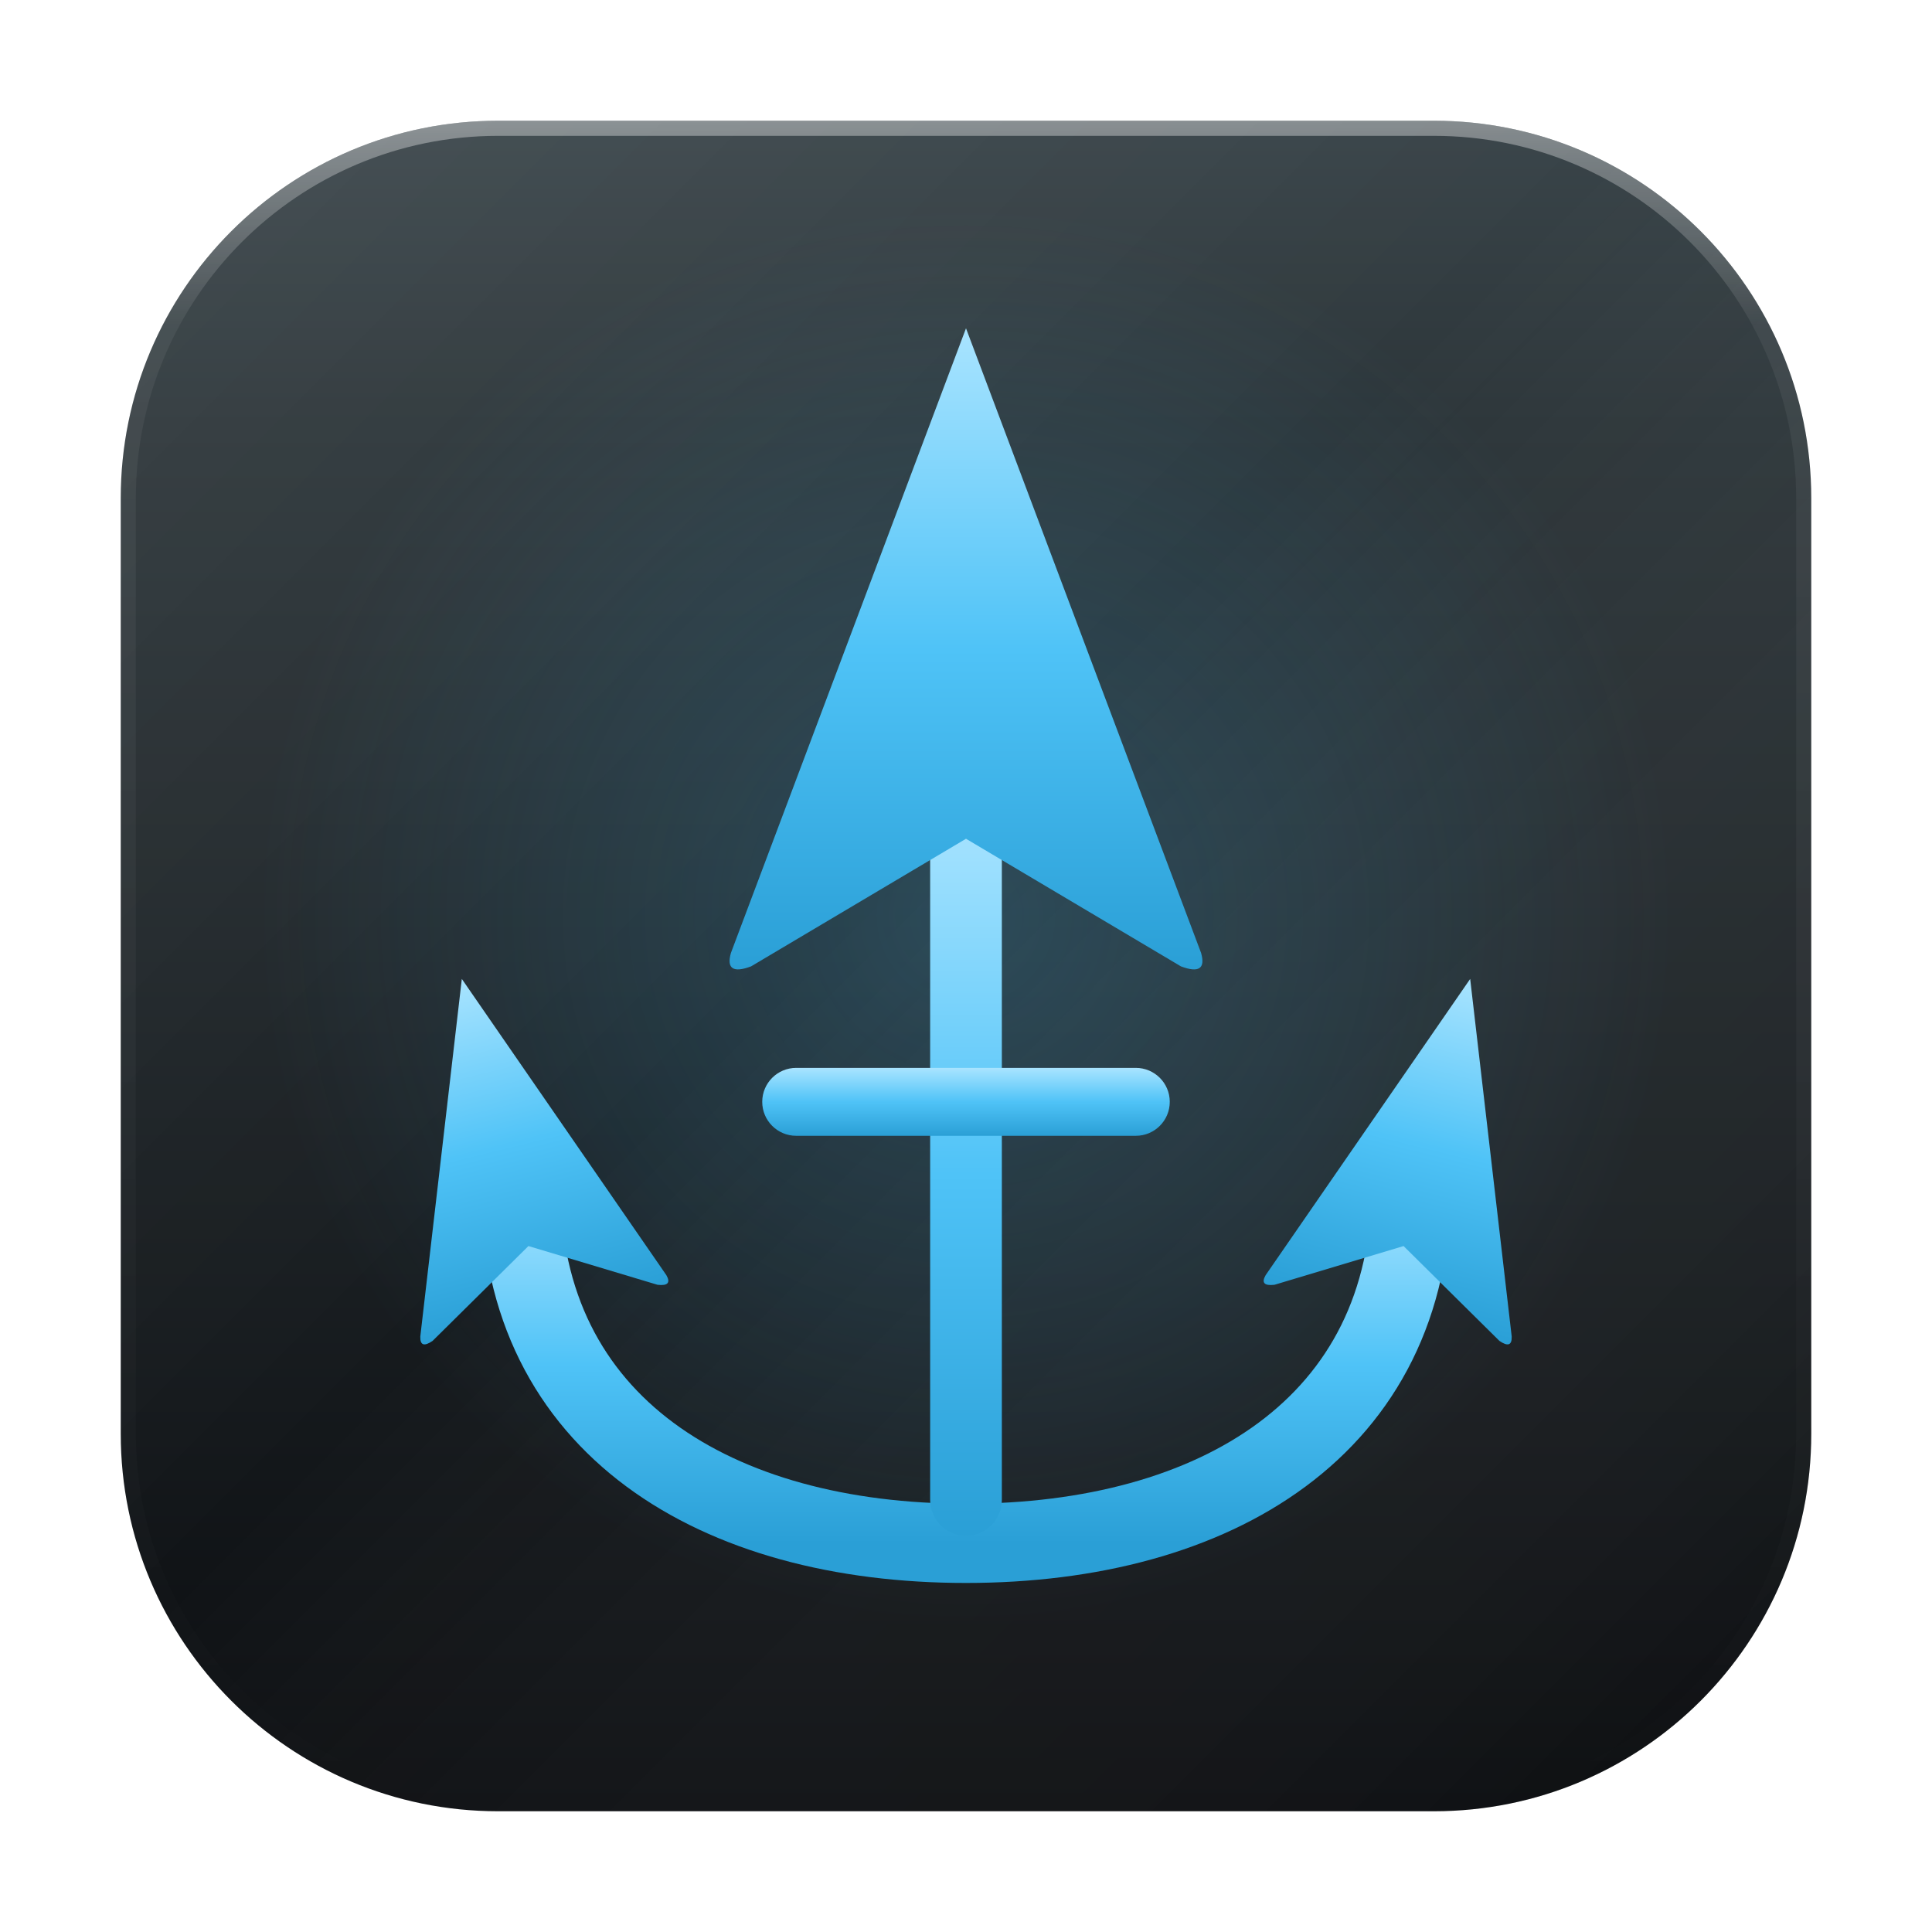
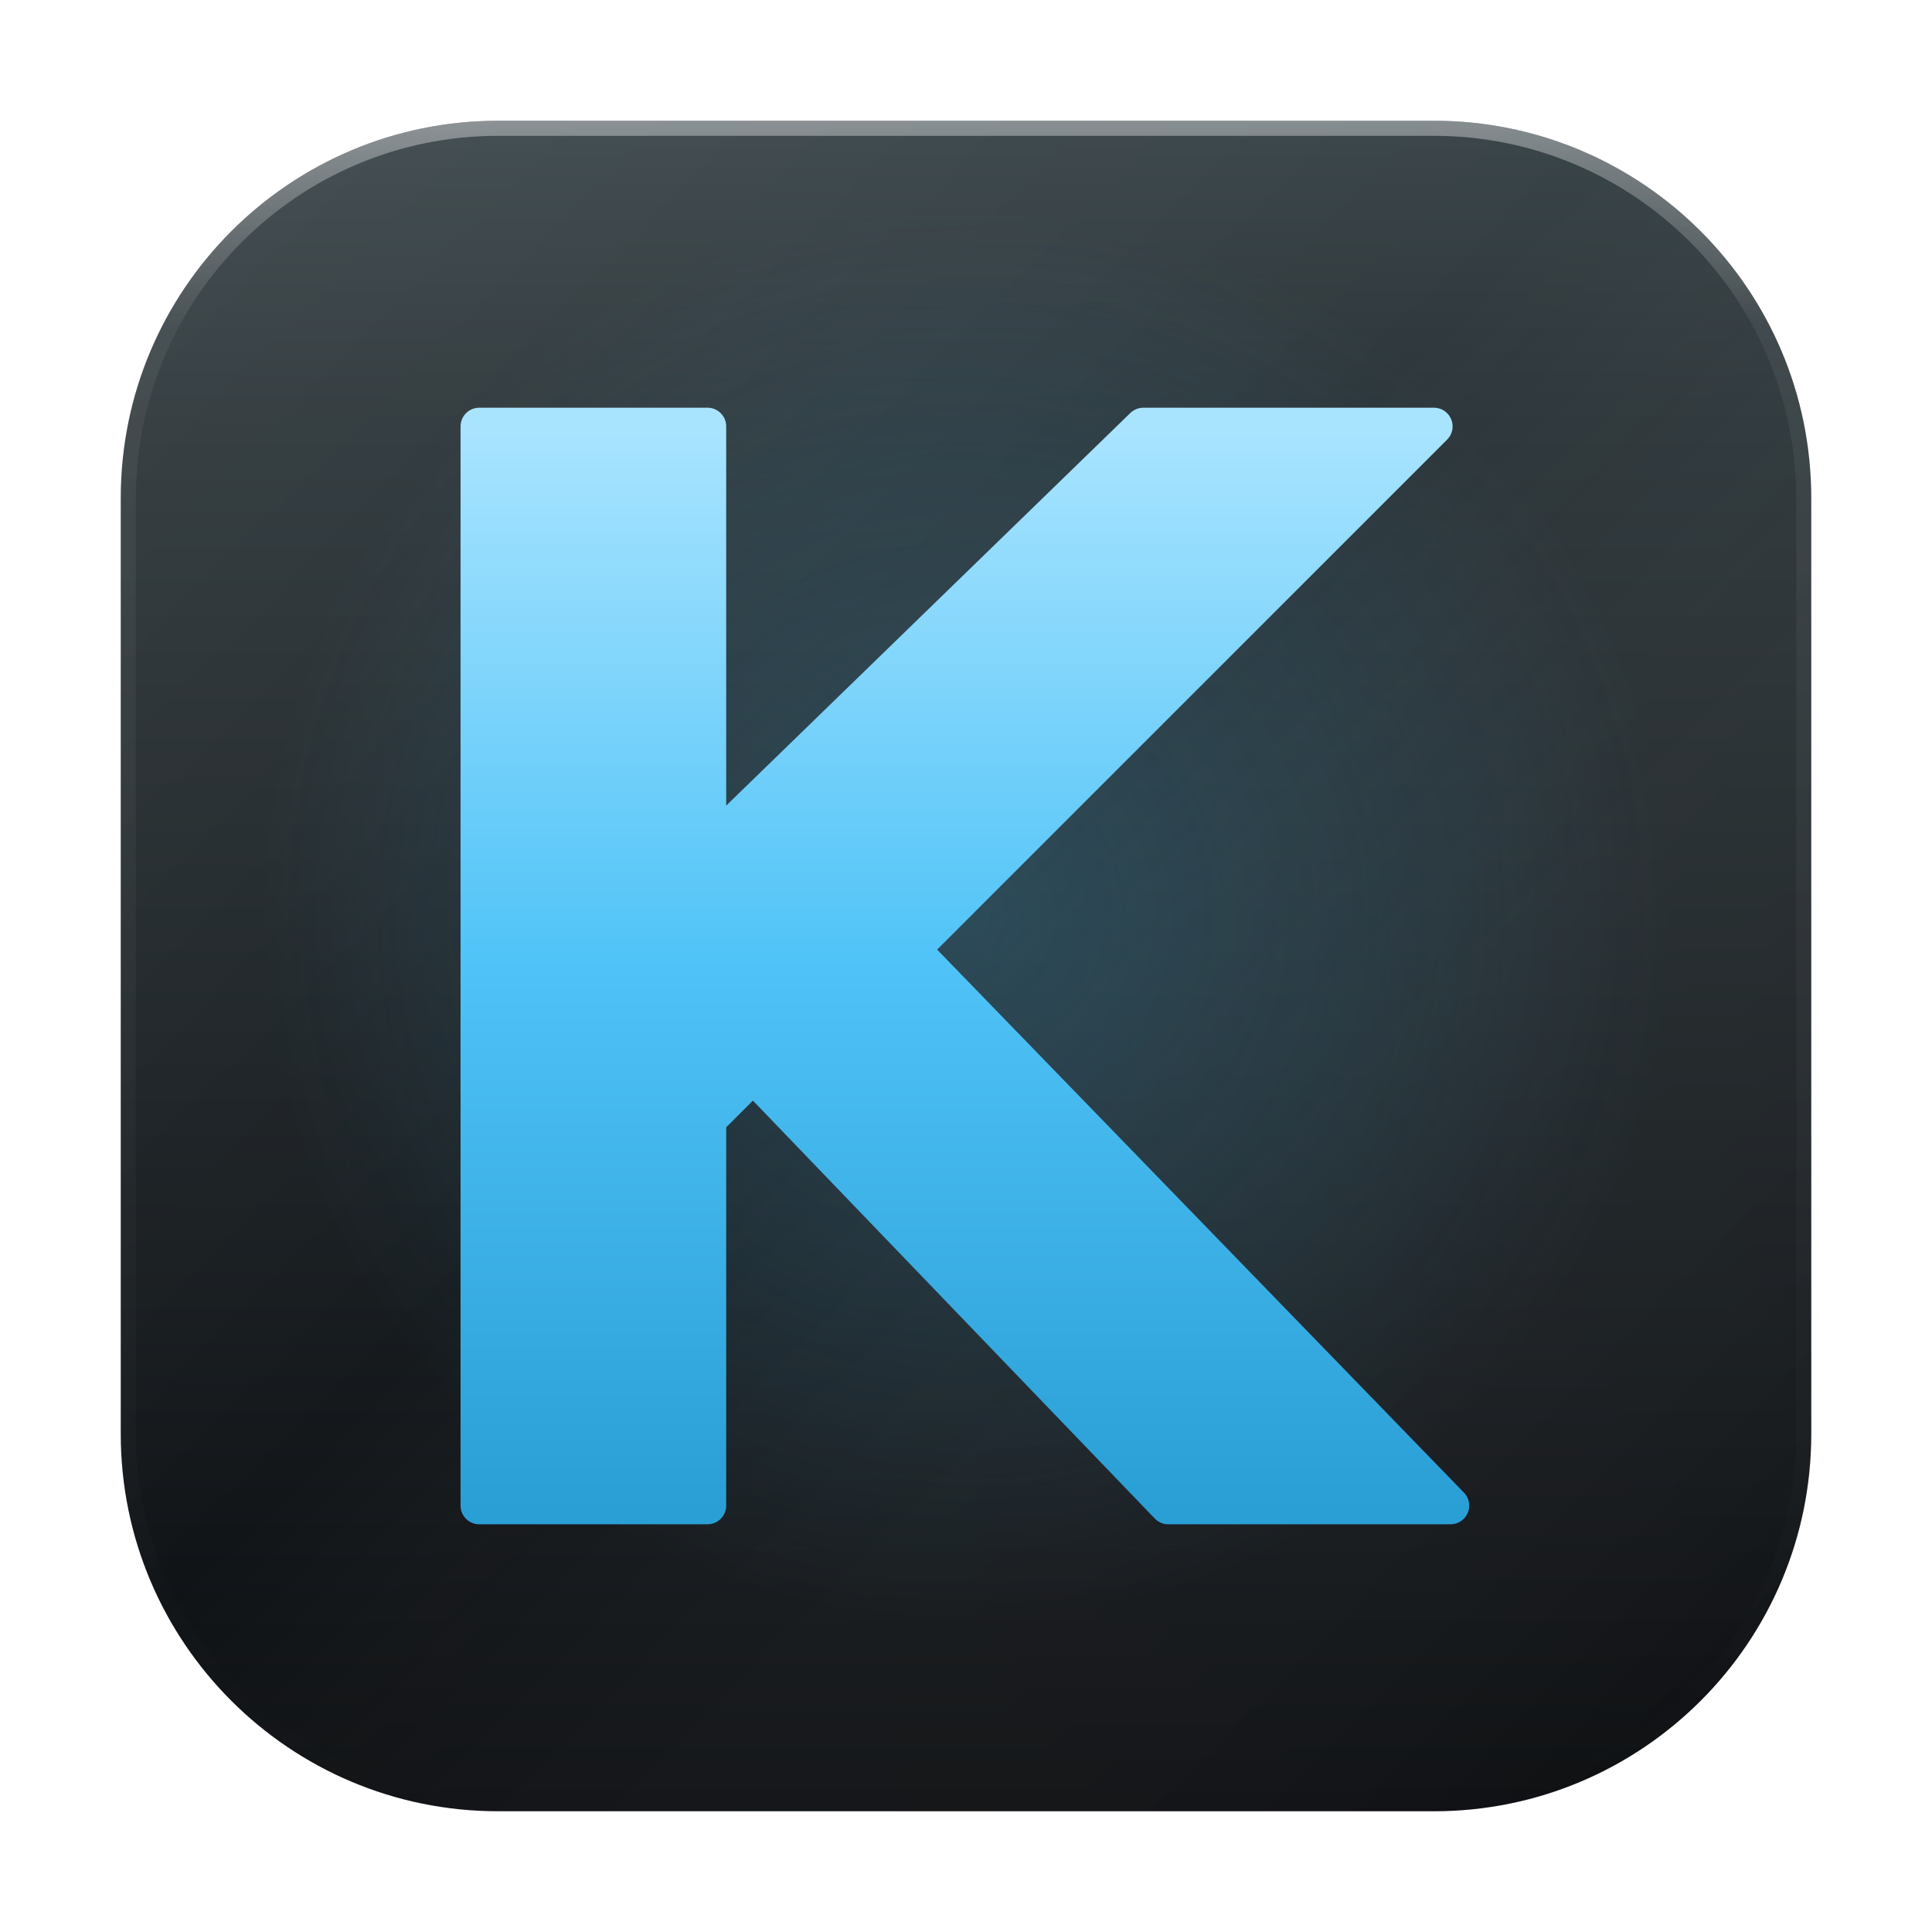
<svg xmlns="http://www.w3.org/2000/svg" width="1024" height="1024" viewBox="0 0 1024 1024">
  <defs>
    <linearGradient id="body" x1="0" y1="0" x2="0" y2="1">
      <stop offset="0" stop-color="#3A454A" />
      <stop offset="0.18" stop-color="#2C3539" />
      <stop offset="1" stop-color="#0B0D10" />
    </linearGradient>
    <linearGradient id="sheen" x1="0" y1="0" x2="1" y2="1">
      <stop offset="0" stop-color="#FFFFFF" stop-opacity="0.07" />
      <stop offset="0.45" stop-color="#FFFFFF" stop-opacity="0" />
      <stop offset="1" stop-color="#000000" stop-opacity="0.18" />
    </linearGradient>
    <linearGradient id="edge" x1="0" y1="0" x2="0" y2="1">
      <stop offset="0" stop-color="#FFFFFF" stop-opacity="0.38" />
      <stop offset="0.12" stop-color="#FFFFFF" stop-opacity="0.06" />
      <stop offset="1" stop-color="#FFFFFF" stop-opacity="0" />
    </linearGradient>
    <linearGradient id="ice" x1="0" y1="0" x2="0" y2="1">
      <stop offset="0" stop-color="#A9E4FF" />
      <stop offset="0.5" stop-color="#4FC3F7" />
      <stop offset="1" stop-color="#2A9FD6" />
    </linearGradient>
    <radialGradient id="glow" cx="0.5" cy="0.47" r="0.42">
      <stop offset="0" stop-color="#4FC3F7" stop-opacity="0.22" />
      <stop offset="1" stop-color="#4FC3F7" stop-opacity="0" />
    </radialGradient>
    <clipPath id="tile">
      <rect x="64" y="64" width="896" height="896" rx="200" ry="200" />
    </clipPath>
-     <path id="dart" d="M0,-1 L0.70,0.86 Q0.72,0.93 0.64,0.90 L0,0.52 L-0.64,0.90 Q-0.72,0.93 -0.70,0.86 Z" />
  </defs>
  <rect x="64" y="64" width="896" height="896" rx="200" ry="200" fill="url(#body)" />
  <g clip-path="url(#tile)">
    <rect x="64" y="64" width="896" height="896" fill="url(#sheen)" />
    <rect x="64" y="64" width="896" height="896" fill="url(#glow)" />
  </g>
  <rect x="68" y="68" width="888" height="888" rx="196" ry="196" fill="none" stroke="url(#edge)" stroke-width="8" />
-   <g fill="url(#ice)">
-     <path d="M276,628 C276,756 380,818 512,818 C644,818 748,756 748,628" fill="none" stroke="url(#ice)" stroke-width="42" stroke-linecap="round" />
-     <rect x="493" y="430" width="38" height="384" rx="19" />
-     <rect x="404" y="566" width="216" height="36" rx="18" />
-     <use href="#dart" transform="translate(512 352) scale(178)" />
-     <use href="#dart" transform="translate(268 612) rotate(-14) scale(96)" />
-     <use href="#dart" transform="translate(756 612) rotate(14) scale(96)" />
-   </g>
+   <path d="M6 3H11.5V13.2L22 3H29L16.4 15.6L29.4 29H22.6L12.6 18.6L11.5 19.7V29H6Z" transform="translate(122 160) scale(22)" fill="url(#ice)" stroke="url(#ice)" stroke-width="0.9" stroke-linejoin="round" />
</svg>
